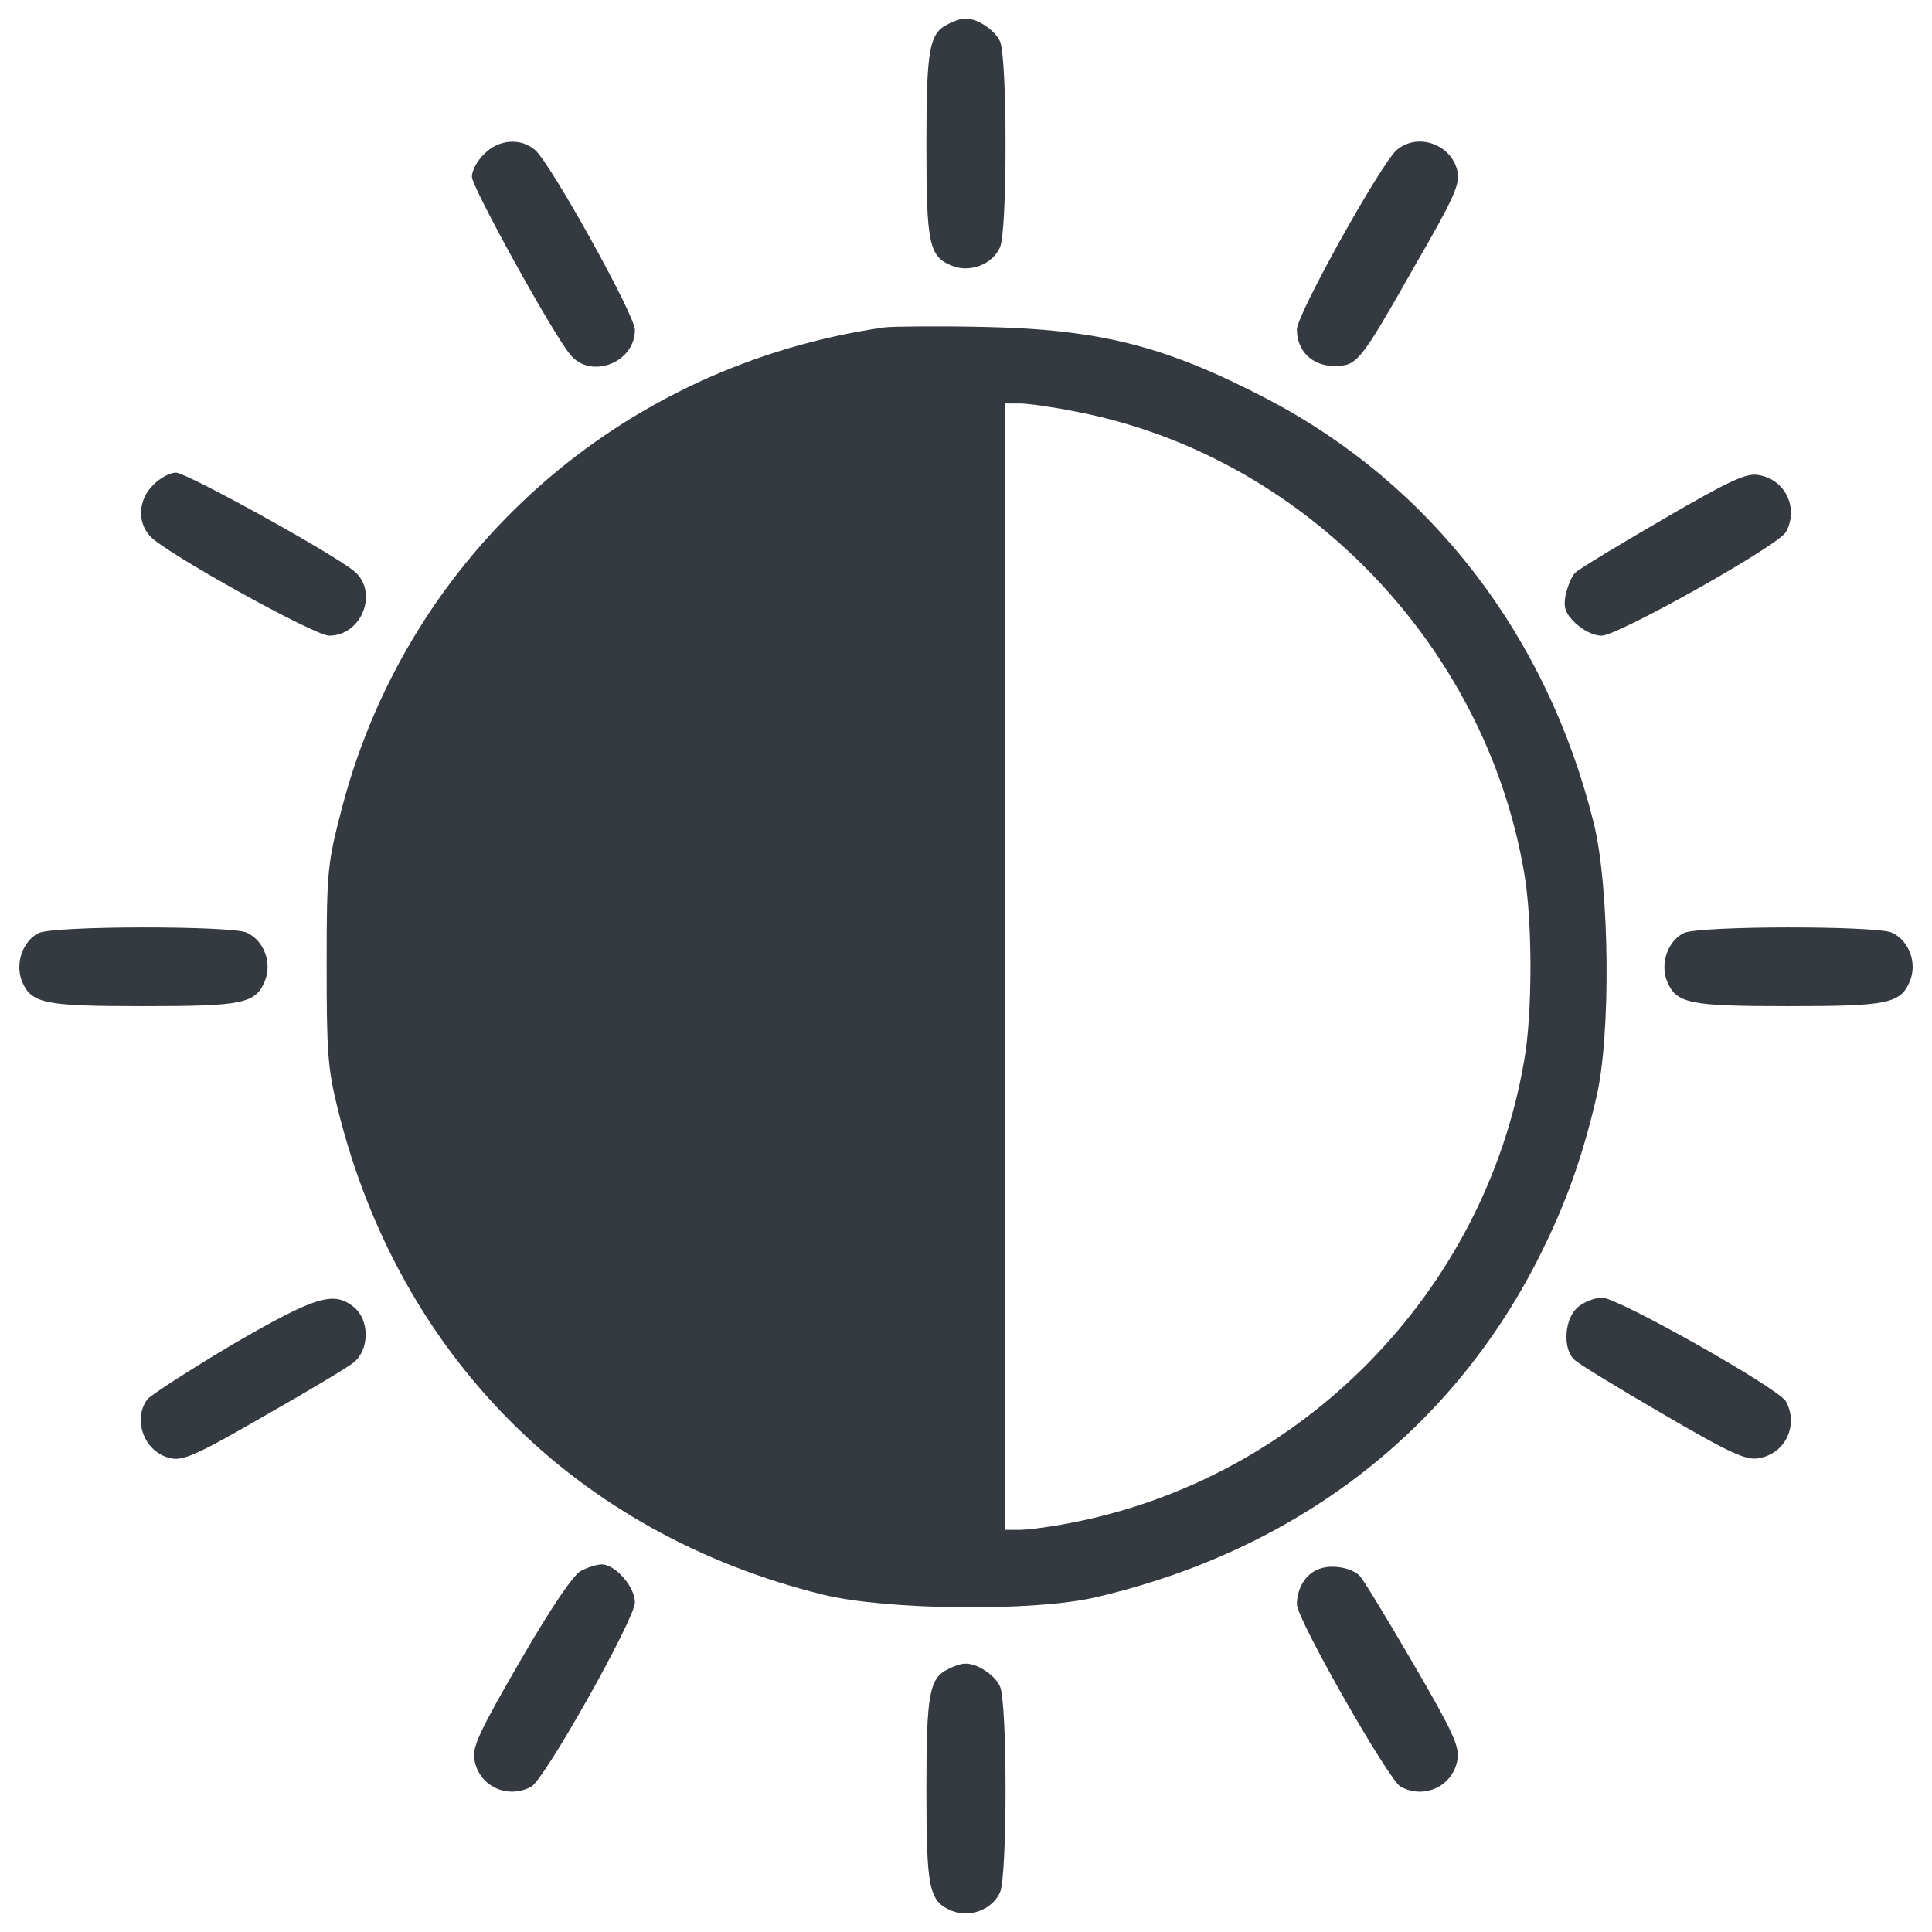
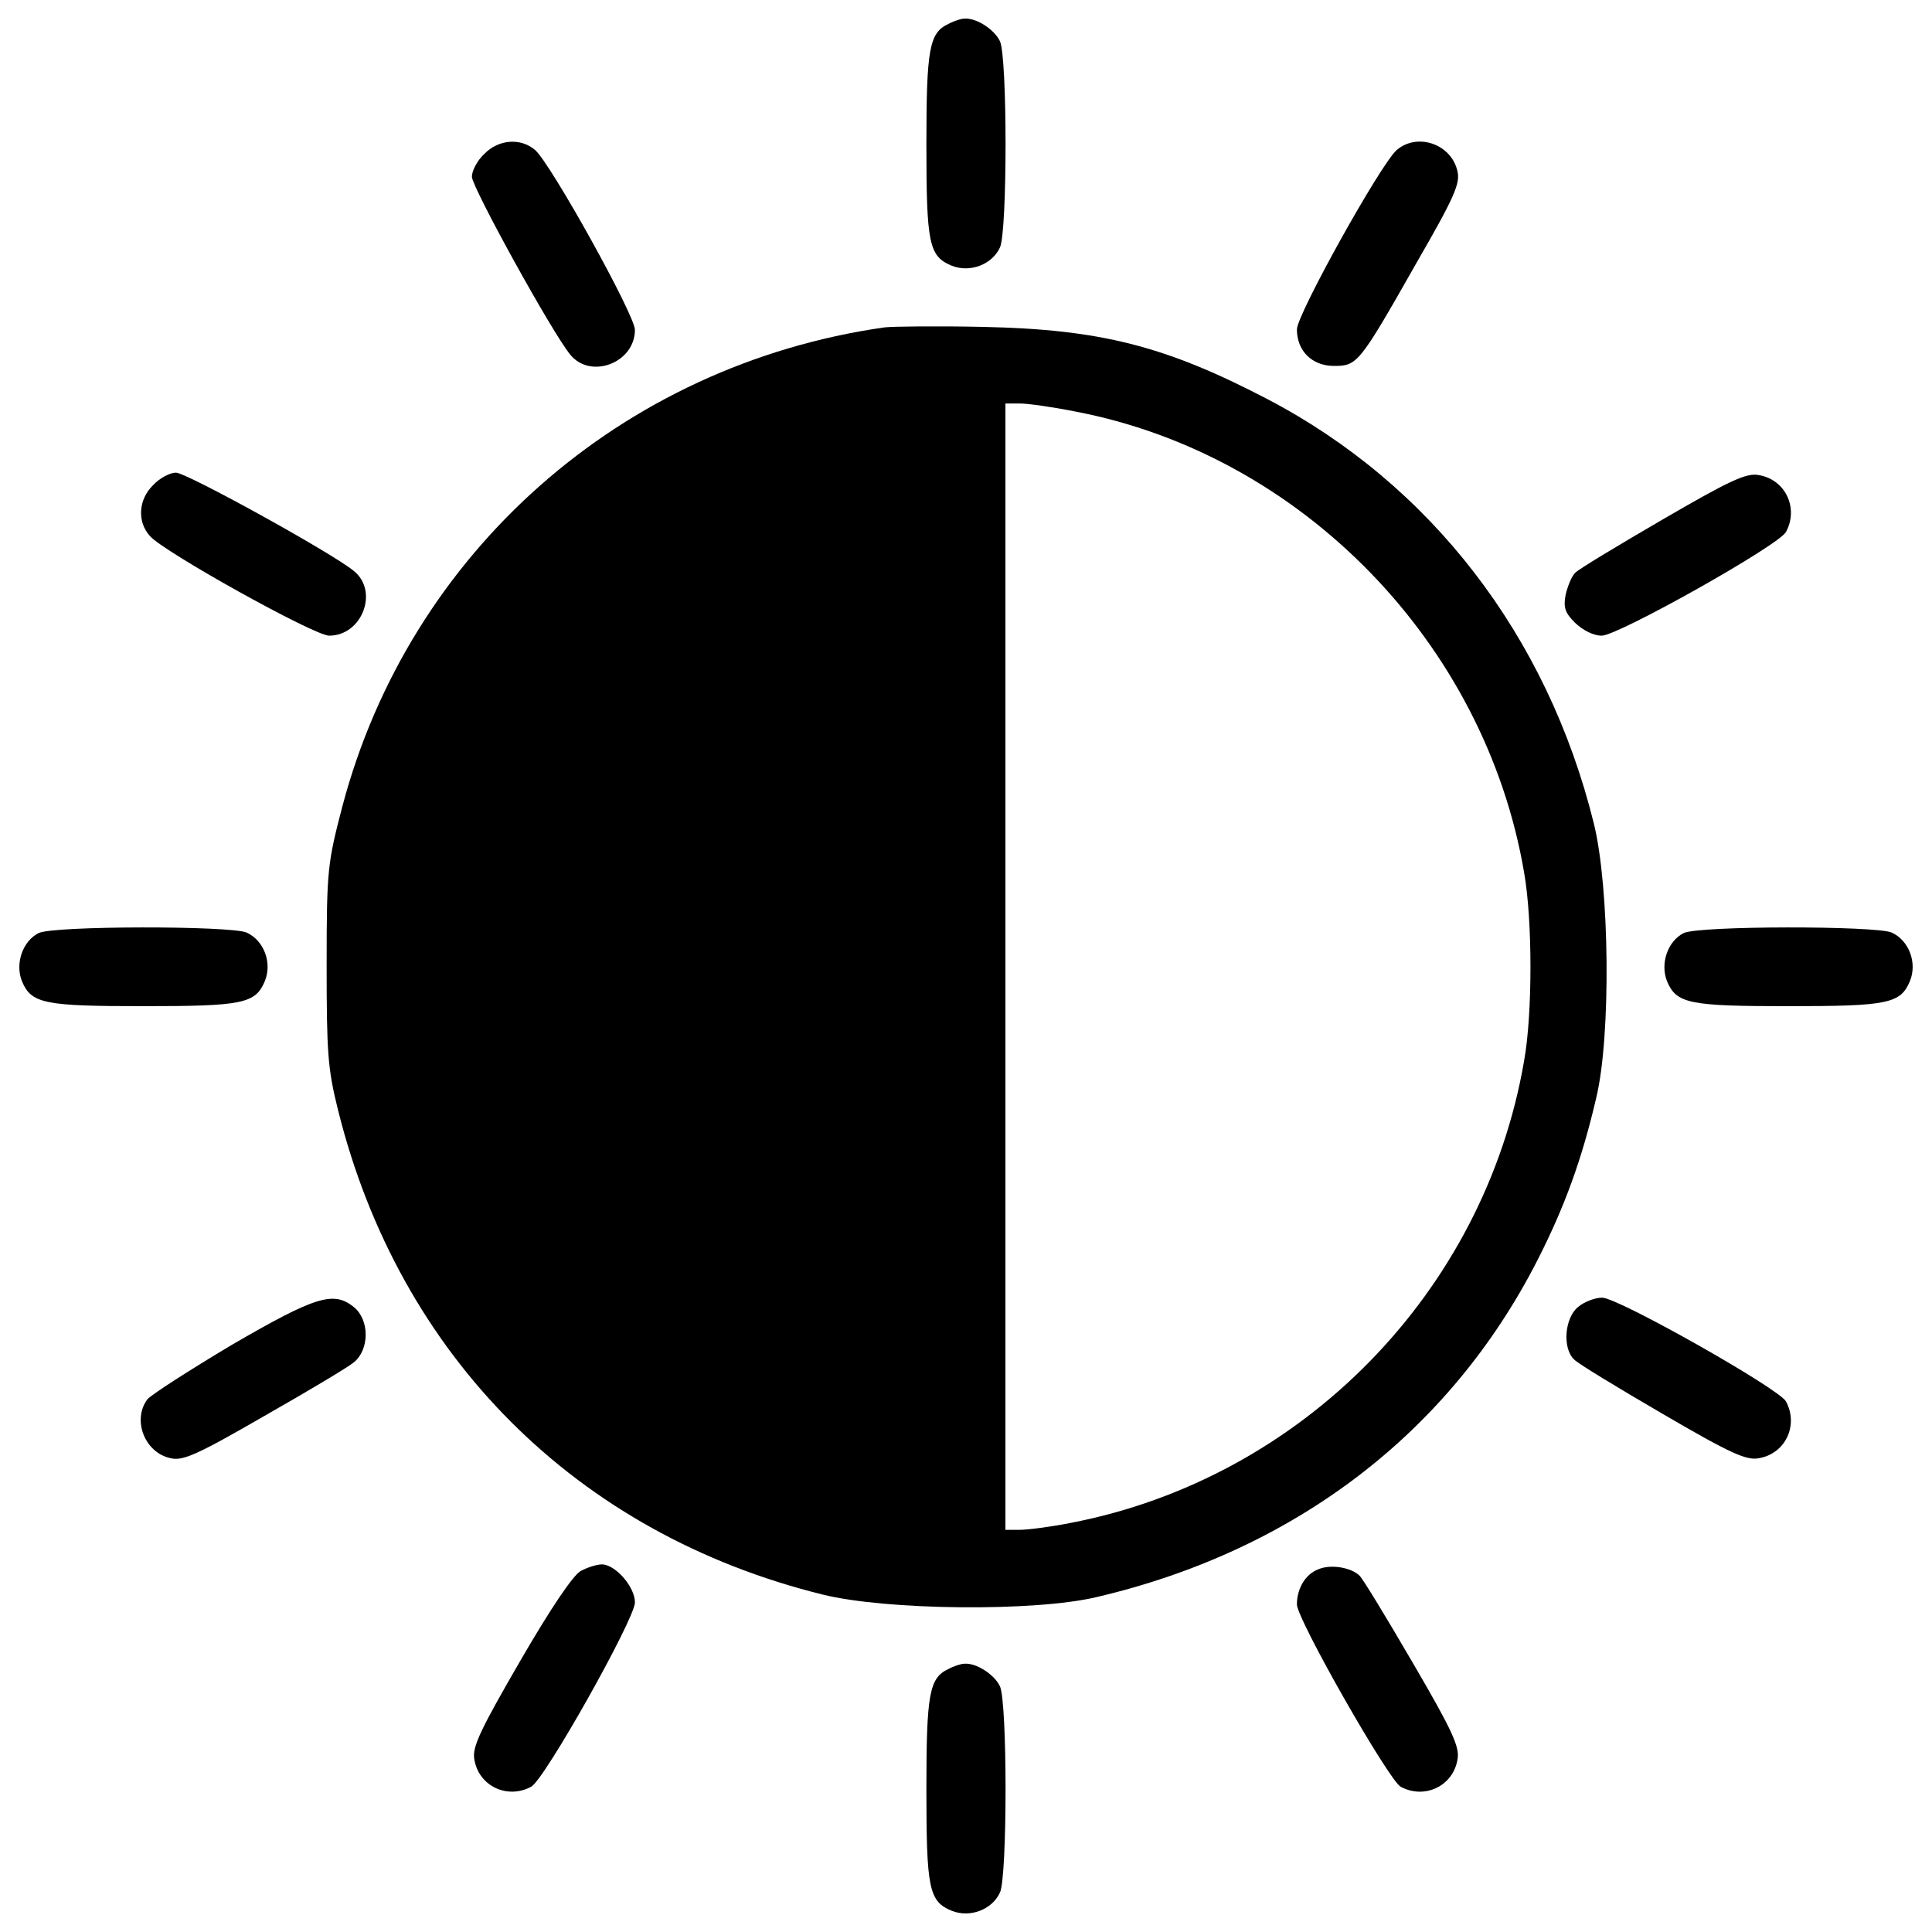
- <svg xmlns="http://www.w3.org/2000/svg" version="1.1" x="0px" y="0px" viewBox="0 0 1000 1000" fill="#343A40" xml:space="preserve">
+ <svg xmlns="http://www.w3.org/2000/svg" version="1.1" x="0px" y="0px" viewBox="0 0 1000 1000" xml:space="preserve">
  <g>
    <g transform="translate(0,511) scale(0.1,-0.1)">
      <path d="M4907.5,4985.4c-97.2-46-112.5-127.9-112.5-621.4c0-514,12.8-580.4,130.4-629c94.6-38.3,209.7,5.1,250.6,94.6c38.3,84.4,38.3,981.9,0,1066.3c-28.1,61.4-122.8,122.7-184.1,117.6C4974,5013.6,4935.6,5000.8,4907.5,4985.4z" />
      <path d="M2506.4,4312.9c-35.8-33.2-63.9-86.9-63.9-117.6c0-53.7,414.2-805.5,508.8-920.5c104.8-130.4,335-43.5,335,127.9c0,76.7-434.7,859.2-516.5,930.8C2695.6,4397.3,2580.6,4389.7,2506.4,4312.9z" />
      <path d="M7229.3,4333.4c-84.4-74.2-516.5-851.5-516.5-928.2c0-112.5,79.3-189.2,191.8-189.2c120.2,0,130.4,10.2,421.9,524.2c199.4,345.2,232.7,419.4,217.3,483.3C7513.1,4364.1,7336.7,4425.5,7229.3,4333.4z" />
      <path d="M4577.6,3415.4C3217.3,3221.1,2120.3,2252,1772.5,937.7c-76.7-294.1-81.8-327.3-81.8-818.3c0-455.1,5.1-539.5,58.8-754.4C2066.6-1910.9,2984.6-2828.8,4258-3143.4c329.9-81.8,1099.5-89.5,1419.2-12.8c1025.4,240.4,1825.7,851.5,2280.9,1743.9c140.6,276.2,230.1,521.6,304.3,841.2c76.7,319.6,69,1089.3-12.8,1419.2c-240.3,971.7-843.8,1754.1-1690.2,2196.5C6030,3320.8,5692.5,3405.2,5089,3418C4851.2,3423.1,4621.1,3420.5,4577.6,3415.4z M5562.1,2980.7C6735.8,2758.3,7687,1781.5,7889,592.5c43.5-248,43.5-728.8,0-971.7c-204.6-1199.2-1150.7-2163.3-2347.4-2393.4c-102.3-20.4-222.5-35.8-263.4-35.8h-74.2v2915v2915h74.2C5319.2,3021.6,5447,3003.7,5562.1,2980.7z" />
      <path d="M793.2,2599.7c-76.7-74.2-84.4-189.2-17.9-263.4c69.1-81.8,851.5-516.5,928.2-516.5c171.3,0,258.3,230.1,127.9,335c-115.1,94.6-866.8,508.8-920.5,508.8C880.1,2663.7,826.4,2635.5,793.2,2599.7z" />
      <path d="M8605,2420.7c-232.7-135.5-437.2-258.3-452.6-276.2c-17.9-17.9-38.3-69-48.6-112.5c-12.8-66.5-2.6-94.6,48.6-145.7c40.9-38.4,94.6-66.5,138.1-66.5c84.4,0,918,467.9,953.8,537c66.5,122.7-2.5,271.1-140.6,294.1C9039.6,2663.7,8952.7,2622.7,8605,2420.7z" />
      <path d="M200,280.5c-81.8-40.9-122.7-156-86.9-248c48.6-117.6,115.1-130.4,629-130.4s580.4,12.8,629,130.4c38.4,94.6-5.1,209.7-94.6,250.6C1194.7,318.9,279.2,318.9,200,280.5z" />
      <path d="M8714.9,280.5c-81.8-40.9-122.7-156-86.9-248C8676.5-85.2,8743-97.9,9257-97.9s580.4,12.8,629,130.4c38.3,94.6-5.1,209.7-94.6,250.6C9709.6,318.9,8794.2,318.9,8714.9,280.5z" />
      <path d="M1202.3-1849.5c-222.5-132.9-421.9-260.8-439.8-283.8c-79.3-107.4-12.8-276.2,120.2-304.3c63.9-15.3,138.1,17.9,483.3,217.3c225,127.9,434.7,253.2,465.4,278.7c81.8,66.5,81.8,219.9,0,286.4C1726.5-1570.8,1634.5-1598.9,1202.3-1849.5z" />
      <path d="M8167.7-1655.2c-69-56.3-81.8-212.2-20.5-271.1c17.9-20.4,225-145.7,457.7-281.3c350.3-204.6,434.7-242.9,498.6-230.1c138.1,23,207.1,171.3,140.6,294c-35.8,66.5-869.4,537-951.2,537C8257.2-1606.6,8200.9-1627,8167.7-1655.2z" />
      <path d="M3007.6-3020.6c-38.4-17.9-156-191.8-314.5-465.4c-207.1-358-250.6-447.5-237.8-511.4c23-138.1,171.3-207.1,294.1-140.6c69,35.8,537,869.4,537,953.8c0,81.8-102.3,196.9-171.3,196.9C3089.4-2987.4,3040.8-3002.7,3007.6-3020.6z" />
      <path d="M6822.7-3013c-66.5-25.6-109.9-99.7-109.9-181.5c0-76.7,475.6-910.3,537-943.6c122.7-66.5,271,2.5,294.1,140.6c12.8,63.9-25.6,148.3-230.1,498.6c-135.5,232.7-258.3,434.7-276.2,452.6C6994-3002.7,6886.6-2984.8,6822.7-3013z" />
      <path d="M4907.5-3529.5c-97.2-46.1-112.5-127.9-112.5-621.4c0-513.9,12.8-580.4,130.4-629c94.6-38.4,209.7,5.1,250.6,94.6c38.3,84.4,38.3,981.9,0,1066.3c-28.1,61.4-122.8,122.7-184.1,117.6C4974-3501.4,4935.6-3514.1,4907.5-3529.5z" />
    </g>
  </g>
</svg>
